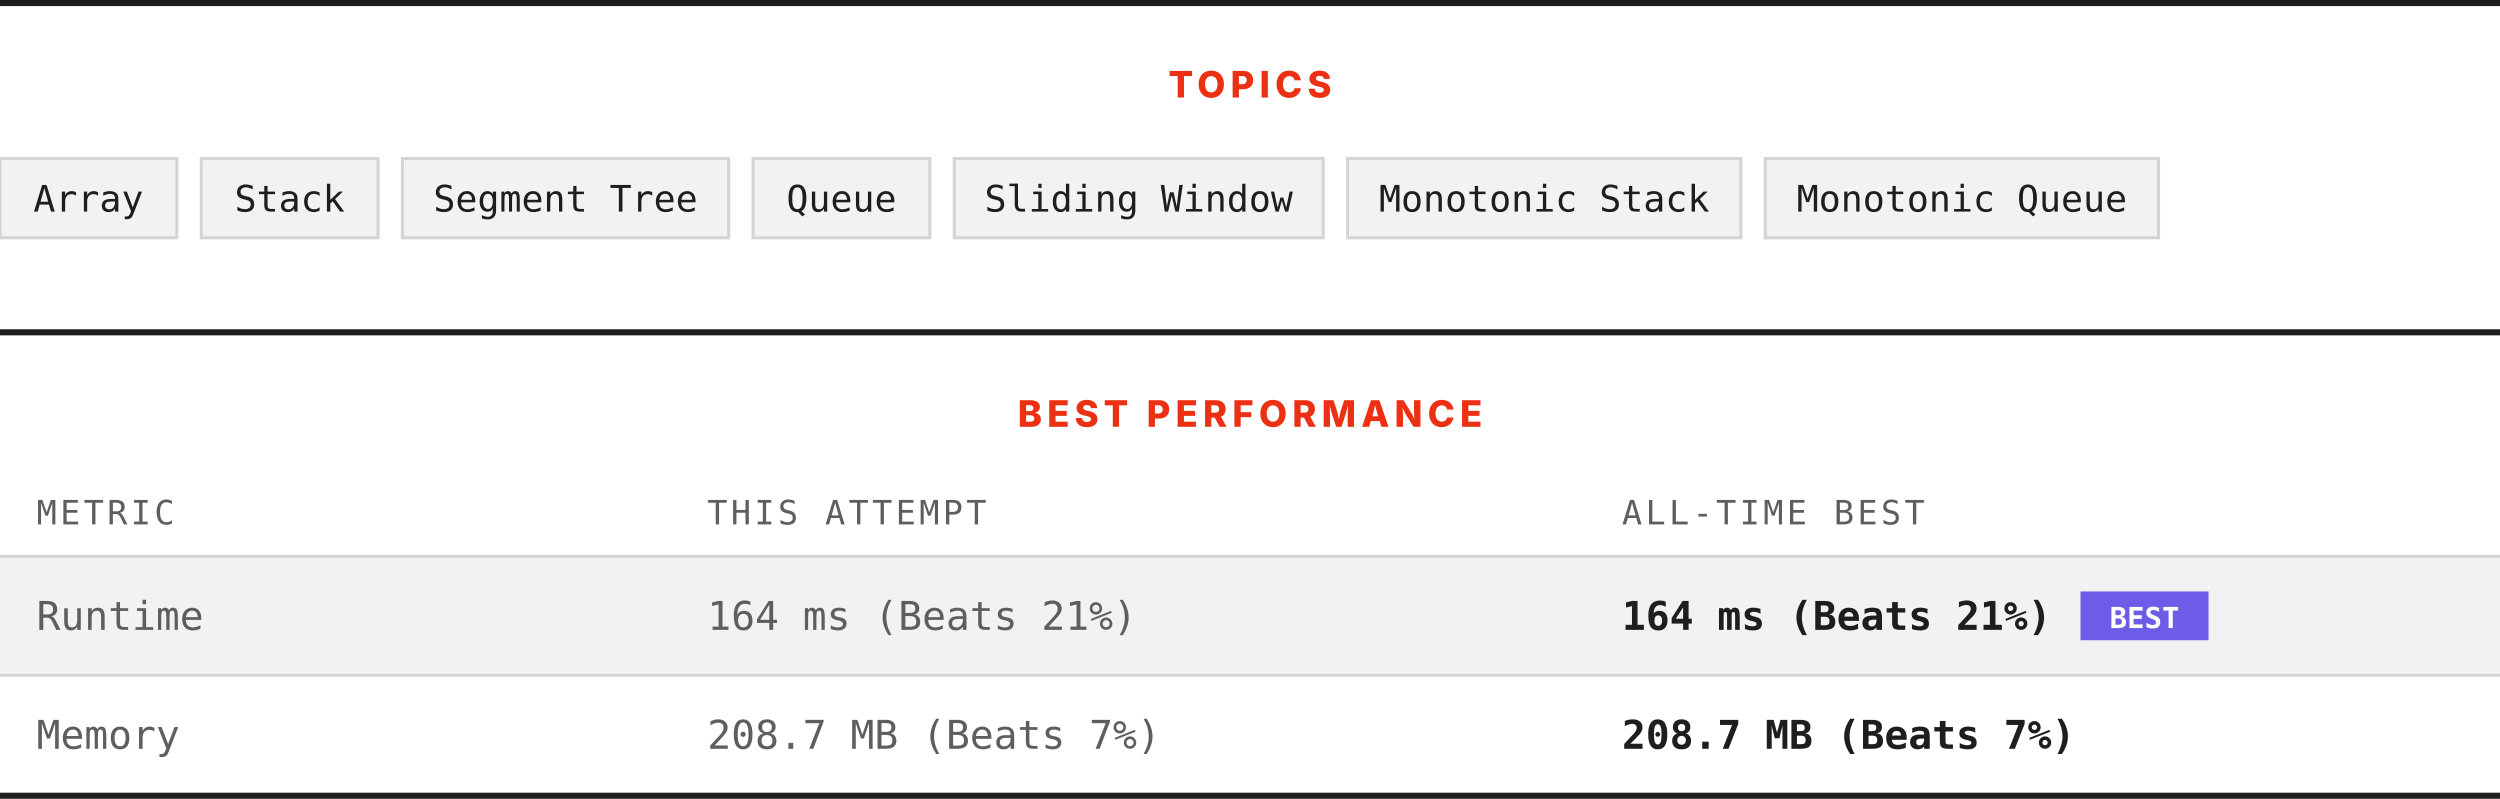
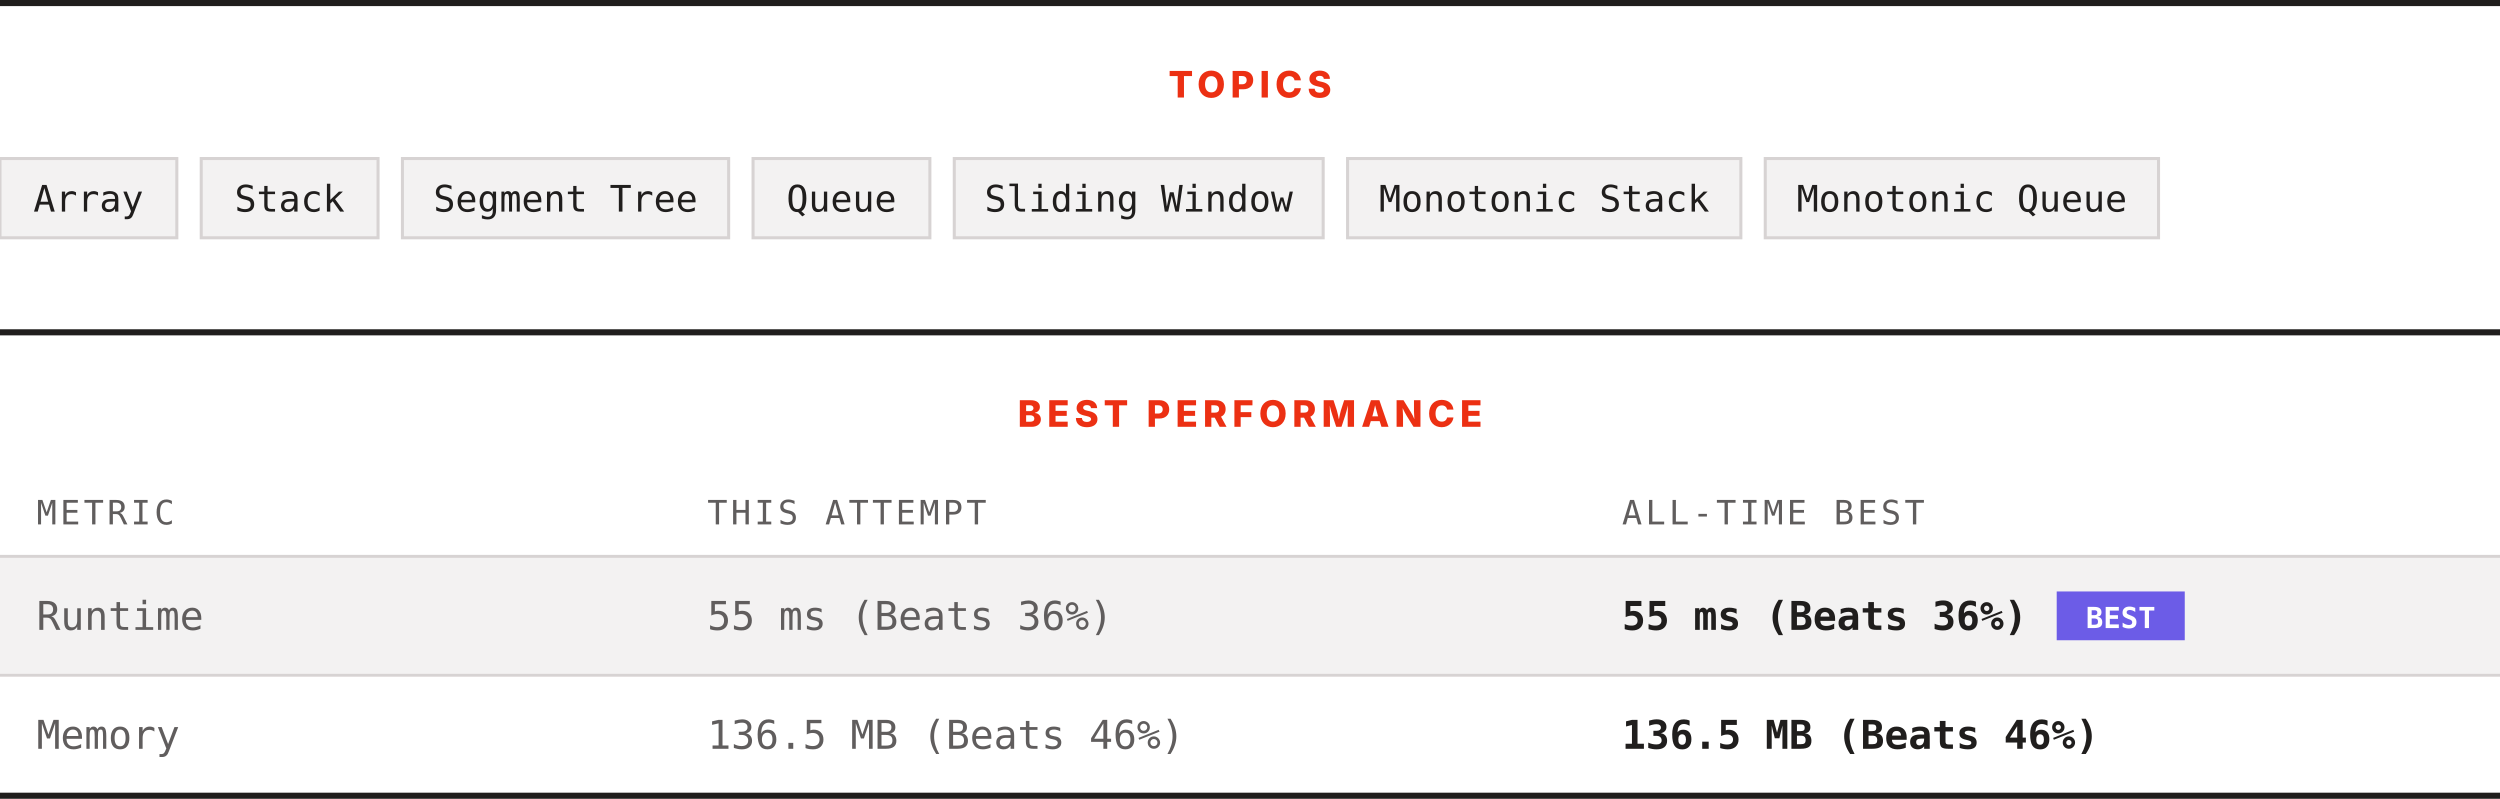
<svg xmlns="http://www.w3.org/2000/svg" width="820" height="262" viewBox="0 0 820 262" role="img" aria-label="Topics and best performance">
  <rect width="820" height="262" fill="#ffffff" />
  <rect x="0" y="0" width="820" height="2" fill="#201e1d" />
  <text x="410" y="32" text-anchor="middle" font-family="Archivo, system-ui, -apple-system, Segoe UI, sans-serif" font-size="12" font-weight="800" letter-spacing="1.68" fill="#ec3013">TOPICS</text>
  <rect x="0" y="52" width="58" height="26" fill="#f3f2f2" stroke="#d7d3d3" />
  <text x="29" y="69.4" text-anchor="middle" font-family="ui-monospace, SFMono-Regular, Menlo, Consolas, monospace" font-size="12" fill="#201e1d">Array</text>
  <rect x="66" y="52" width="58" height="26" fill="#f3f2f2" stroke="#d7d3d3" />
  <text x="95" y="69.4" text-anchor="middle" font-family="ui-monospace, SFMono-Regular, Menlo, Consolas, monospace" font-size="12" fill="#201e1d">Stack</text>
  <rect x="132" y="52" width="107" height="26" fill="#f3f2f2" stroke="#d7d3d3" />
  <text x="185.5" y="69.4" text-anchor="middle" font-family="ui-monospace, SFMono-Regular, Menlo, Consolas, monospace" font-size="12" fill="#201e1d">Segment Tree</text>
  <rect x="247" y="52" width="58" height="26" fill="#f3f2f2" stroke="#d7d3d3" />
  <text x="276" y="69.4" text-anchor="middle" font-family="ui-monospace, SFMono-Regular, Menlo, Consolas, monospace" font-size="12" fill="#201e1d">Queue</text>
  <rect x="313" y="52" width="121" height="26" fill="#f3f2f2" stroke="#d7d3d3" />
  <text x="373.5" y="69.4" text-anchor="middle" font-family="ui-monospace, SFMono-Regular, Menlo, Consolas, monospace" font-size="12" fill="#201e1d">Sliding Window</text>
  <rect x="442" y="52" width="129" height="26" fill="#f3f2f2" stroke="#d7d3d3" />
  <text x="506.5" y="69.4" text-anchor="middle" font-family="ui-monospace, SFMono-Regular, Menlo, Consolas, monospace" font-size="12" fill="#201e1d">Monotonic Stack</text>
  <rect x="579" y="52" width="129" height="26" fill="#f3f2f2" stroke="#d7d3d3" />
  <text x="643.5" y="69.4" text-anchor="middle" font-family="ui-monospace, SFMono-Regular, Menlo, Consolas, monospace" font-size="12" fill="#201e1d">Monotonic Queue</text>
  <rect x="0" y="108" width="820" height="2" fill="#201e1d" />
  <text x="410" y="140" text-anchor="middle" font-family="Archivo, system-ui, -apple-system, Segoe UI, sans-serif" font-size="12" font-weight="800" letter-spacing="1.68" fill="#ec3013">BEST PERFORMANCE</text>
  <text x="12" y="172" font-family="ui-monospace, SFMono-Regular, Menlo, Consolas, monospace" font-size="11" letter-spacing="1.1" fill="#605d5d">METRIC</text>
  <text x="232" y="172" font-family="ui-monospace, SFMono-Regular, Menlo, Consolas, monospace" font-size="11" letter-spacing="1.1" fill="#605d5d">THIS ATTEMPT</text>
  <text x="532" y="172" font-family="ui-monospace, SFMono-Regular, Menlo, Consolas, monospace" font-size="11" letter-spacing="1.1" fill="#605d5d">ALL-TIME BEST</text>
  <rect x="0" y="182" width="820" height="1" fill="#d7d3d3" />
  <rect x="0" y="183" width="820" height="38" fill="#f3f2f2" />
  <text x="12" y="206.6" font-family="ui-monospace, SFMono-Regular, Menlo, Consolas, monospace" font-size="13" fill="#605d5d">Runtime</text>
-   <text x="232" y="206.6" font-family="ui-monospace, SFMono-Regular, Menlo, Consolas, monospace" font-size="13" fill="#605d5d">164 ms (Beats 21%)</text>
-   <text x="532" y="206.6" font-family="ui-monospace, SFMono-Regular, Menlo, Consolas, monospace" font-size="13" font-weight="700" fill="#201e1d">164 ms (Beats 21%)</text>
-   <rect x="682.4" y="194" width="42" height="16" fill="#6c5ce7" />
-   <text x="703.4" y="206" text-anchor="middle" font-family="ui-monospace, SFMono-Regular, Menlo, Consolas, monospace" font-size="9.5" font-weight="700" fill="#ffffff">BEST</text>
+   <text x="232" y="206.6" font-family="ui-monospace, SFMono-Regular, Menlo, Consolas, monospace" font-size="13" fill="#605d5d">55 ms (Beats 36%)</text>
+   <text x="532" y="206.6" font-family="ui-monospace, SFMono-Regular, Menlo, Consolas, monospace" font-size="13" font-weight="700" fill="#201e1d">55 ms (Beats 36%)</text>
+   <rect x="674.6" y="194" width="42" height="16" fill="#6c5ce7" />
+   <text x="695.6" y="206" text-anchor="middle" font-family="ui-monospace, SFMono-Regular, Menlo, Consolas, monospace" font-size="9.5" font-weight="700" fill="#ffffff">BEST</text>
  <rect x="0" y="221" width="820" height="1" fill="#d7d3d3" />
  <rect x="0" y="222" width="820" height="38" fill="#ffffff" />
  <text x="12" y="245.6" font-family="ui-monospace, SFMono-Regular, Menlo, Consolas, monospace" font-size="13" fill="#605d5d">Memory</text>
-   <text x="232" y="245.6" font-family="ui-monospace, SFMono-Regular, Menlo, Consolas, monospace" font-size="13" fill="#605d5d">208.7 MB (Beats 7%)</text>
-   <text x="532" y="245.6" font-family="ui-monospace, SFMono-Regular, Menlo, Consolas, monospace" font-size="13" font-weight="700" fill="#201e1d">208.7 MB (Beats 7%)</text>
+   <text x="232" y="245.6" font-family="ui-monospace, SFMono-Regular, Menlo, Consolas, monospace" font-size="13" fill="#605d5d">136.5 MB (Beats 46%)</text>
+   <text x="532" y="245.6" font-family="ui-monospace, SFMono-Regular, Menlo, Consolas, monospace" font-size="13" font-weight="700" fill="#201e1d">136.5 MB (Beats 46%)</text>
  <rect x="0" y="260" width="820" height="2" fill="#201e1d" />
</svg>
